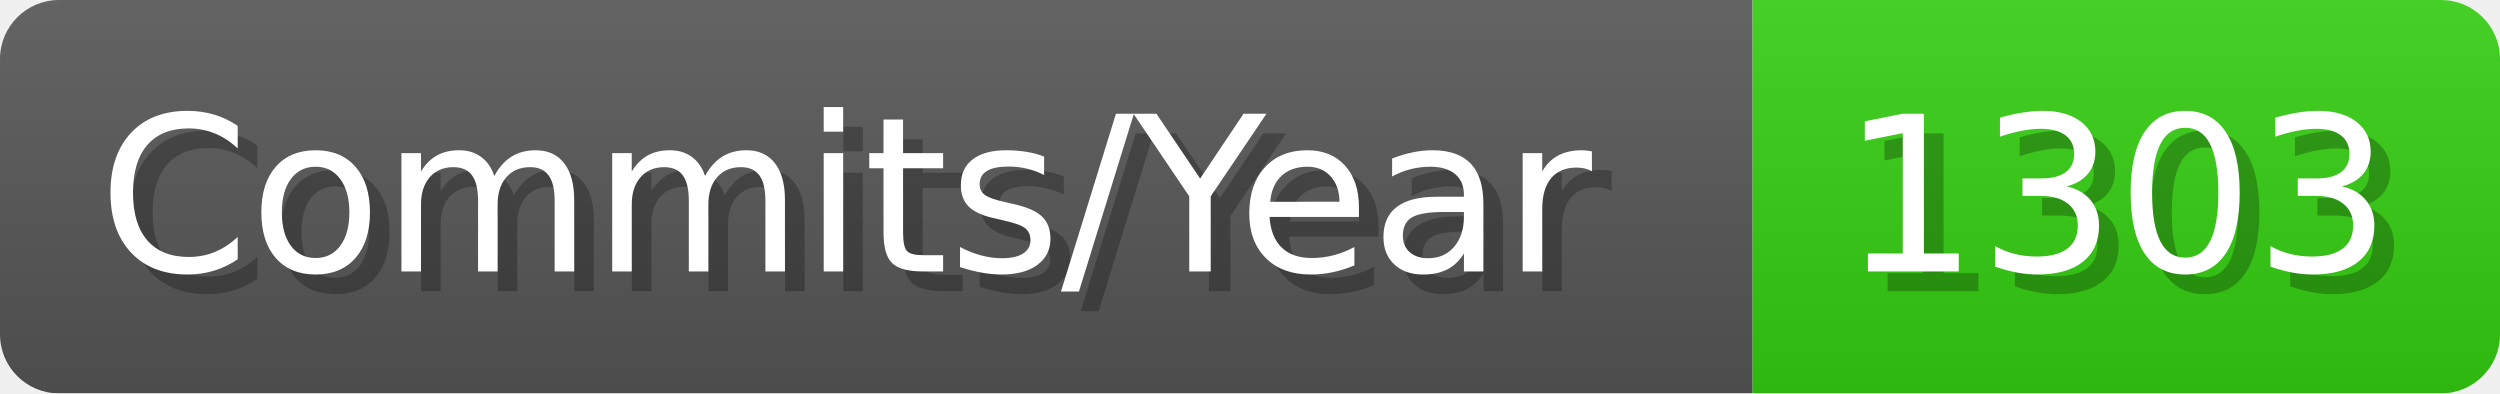
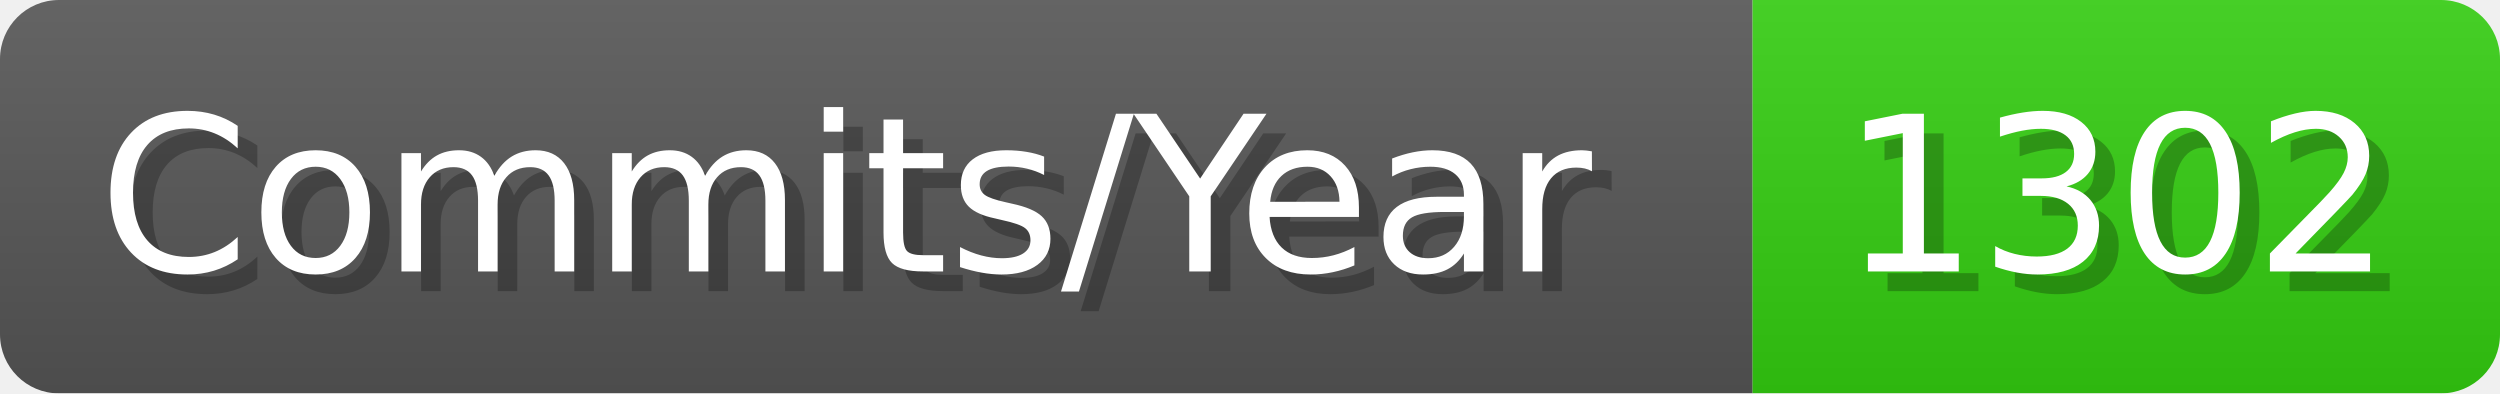
- <svg xmlns="http://www.w3.org/2000/svg" width="127.1" height="20" viewBox="0 0 1271 200" role="img" aria-label="Commits/Year: 1303">
+ <svg xmlns="http://www.w3.org/2000/svg" width="127.1" height="20" viewBox="0 0 1271 200" role="img" aria-label="Commits/Year: 1302">
  <linearGradient id="aUPdi" x2="0" y2="100%">
    <stop offset="0" stop-opacity=".1" stop-color="#EEE" />
    <stop offset="1" stop-opacity=".1" />
  </linearGradient>
  <mask id="WfAiQ">
    <rect width="1271" height="200" rx="30" fill="#FFF" />
  </mask>
  <g mask="url(#WfAiQ)">
    <rect width="891" height="200" fill="#555" />
    <rect width="380" height="200" fill="#3C1" x="891" />
    <rect width="1271" height="200" fill="url(#aUPdi)" />
  </g>
  <g aria-hidden="true" fill="#fff" text-anchor="start" font-family="Verdana,DejaVu Sans,sans-serif" font-size="110">
    <text x="60" y="148" textLength="791" fill="#000" opacity="0.25">Commits/Year</text>
    <text x="50" y="138" textLength="791">Commits/Year</text>
-     <text x="946" y="148" textLength="280" fill="#000" opacity="0.25">1303</text>
-     <text x="936" y="138" textLength="280">1303</text>
+     <text x="946" y="148" textLength="280" fill="#000" opacity="0.25">1302</text>
+     <text x="936" y="138" textLength="280">1302</text>
  </g>
</svg>
